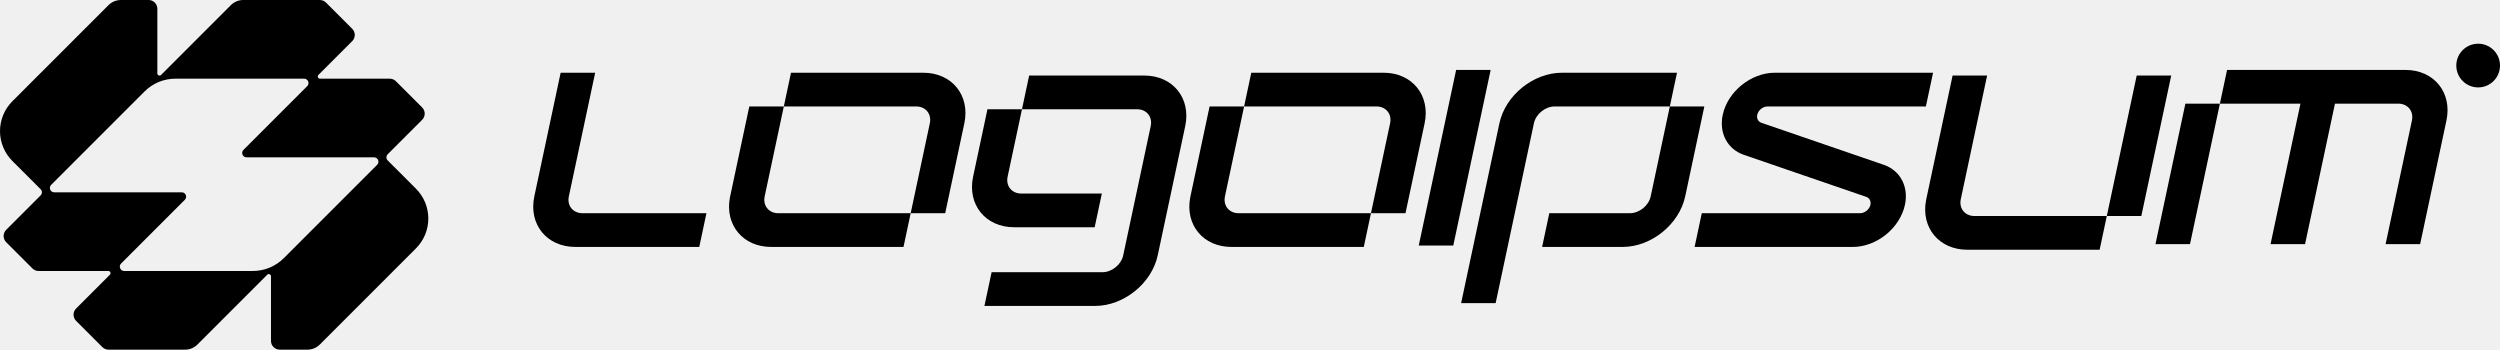
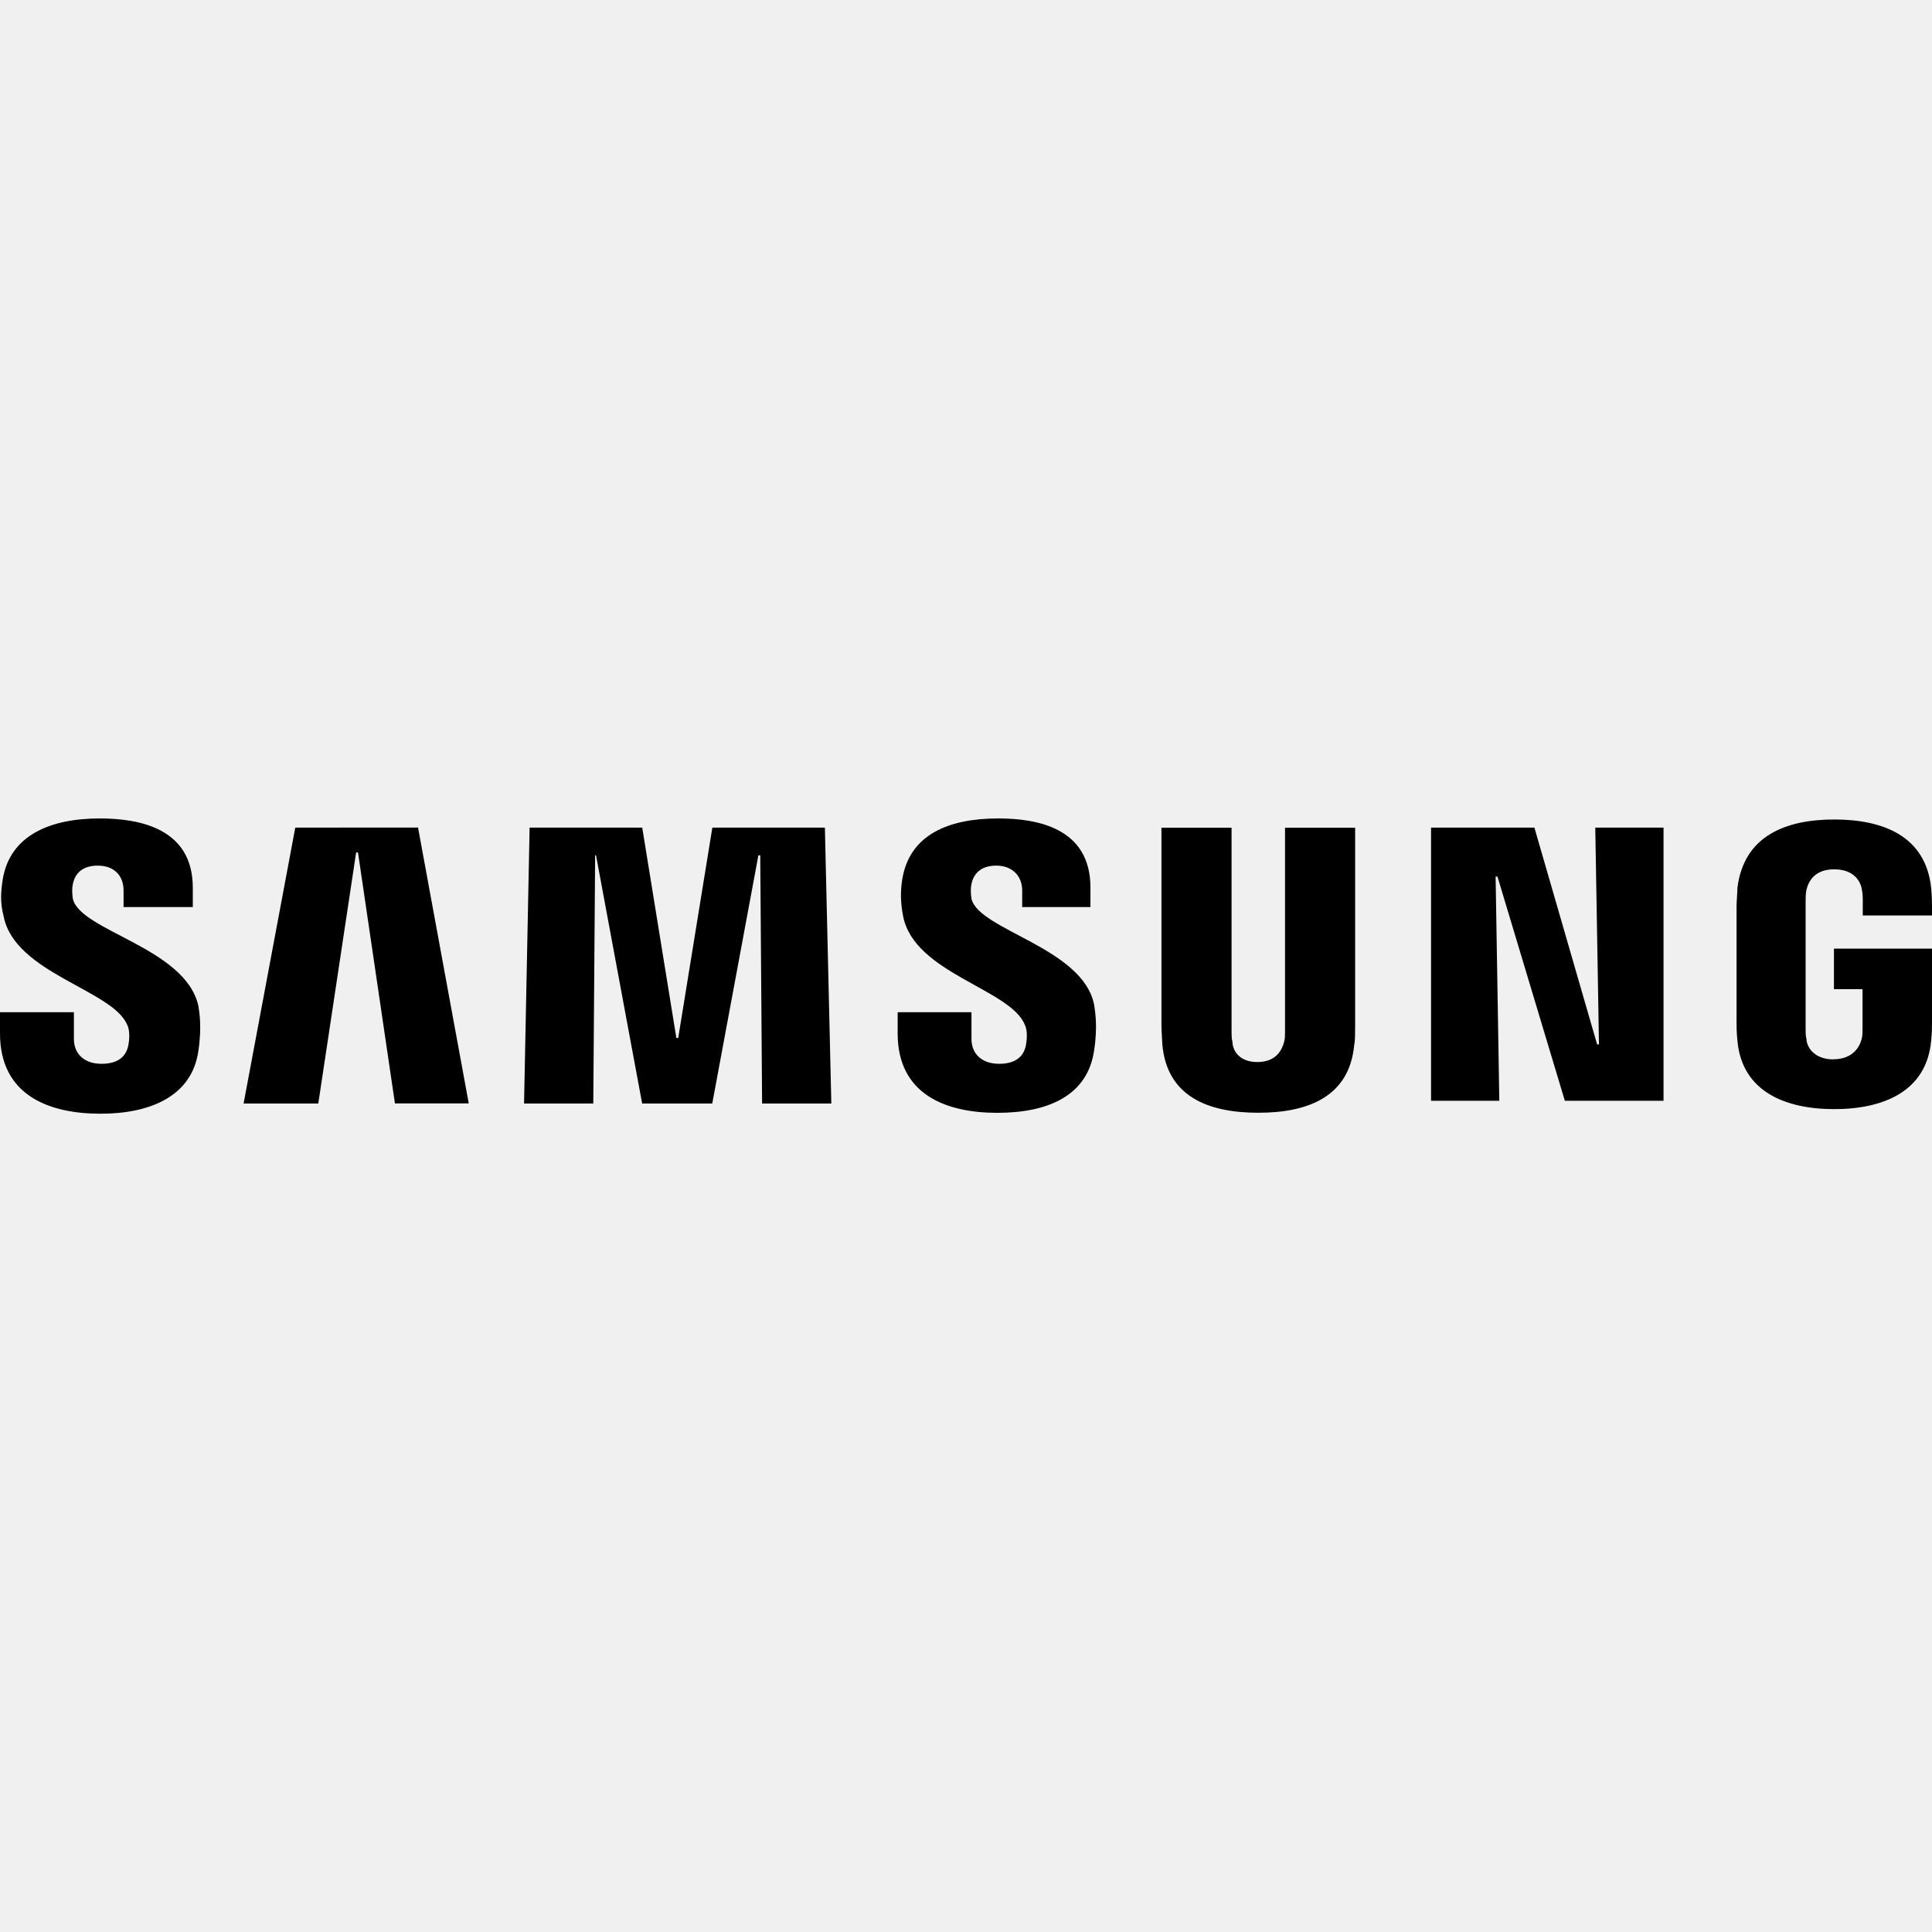
- <svg xmlns="http://www.w3.org/2000/svg" width="286" height="40" viewBox="0 0 286 40" fill="none">
-   <g clip-path="url(#clip0_14231_7117)">
-     <path d="M286 7.5C286 8.881 284.881 10 283.5 10C282.119 10 281 8.881 281 7.5C281 6.119 282.119 5 283.5 5C284.881 5 286 6.119 286 7.5Z" fill="black" />
-     <path d="M213.976 23.432C214.064 23.017 213.869 22.649 213.493 22.519L199.502 17.715C197.614 17.067 196.636 15.22 197.08 13.138C197.646 10.477 200.313 8.32 203.037 8.32H221.142L220.321 12.178H202.216C201.673 12.178 201.142 12.607 201.029 13.138C200.941 13.553 201.135 13.921 201.512 14.05L215.503 18.854C217.391 19.502 218.368 21.349 217.925 23.432C217.359 26.092 214.691 28.249 211.967 28.249H193.863L194.684 24.392H212.788C213.331 24.392 213.863 23.962 213.976 23.432Z" fill="black" />
-     <path d="M170.531 8L166.255 28.089H162.305L166.582 8H170.531Z" fill="black" />
-     <path d="M275.181 8C278.453 8 280.553 10.59 279.873 13.786L276.863 27.929H272.913L275.924 13.786C276.151 12.721 275.45 11.857 274.36 11.857H267.12L263.699 27.929H259.75L263.171 11.857H253.956L250.535 27.929H246.586L250.007 11.857H253.956L254.777 8H275.181Z" fill="black" />
-     <path fill-rule="evenodd" clip-rule="evenodd" d="M105.628 8.32C108.9 8.32 111.001 10.911 110.321 14.106L108.131 24.392H104.182L103.361 28.249H88.222C85.002 28.249 82.916 25.739 83.5 22.613L83.53 22.463L85.72 12.178H89.669L90.49 8.32H105.628ZM87.479 22.463L87.461 22.562C87.297 23.581 87.987 24.392 89.043 24.392H104.182L106.371 14.106C106.598 13.041 105.898 12.178 104.807 12.178H89.669L87.479 22.463Z" fill="black" />
-     <path fill-rule="evenodd" clip-rule="evenodd" d="M158.284 8.32C161.556 8.32 163.656 10.911 162.976 14.106L160.788 24.392H156.838L156.017 28.249H140.879C137.659 28.249 135.573 25.739 136.157 22.613L136.187 22.463L138.377 12.178H142.325L143.146 8.32H158.284ZM140.135 22.463L140.118 22.562C139.954 23.581 140.644 24.392 141.7 24.392H156.838L159.027 14.106C159.254 13.041 158.554 12.178 157.463 12.178H142.325L140.135 22.463Z" fill="black" />
-     <path d="M177.865 12.178C176.774 12.178 175.706 13.041 175.48 14.106L171.101 34.678H167.152L171.531 14.106C172.211 10.911 175.414 8.32 178.686 8.32H191.849L191.028 12.178H194.977L192.788 22.463C192.108 25.659 188.904 28.249 185.633 28.249H176.418L177.239 24.392H186.454C187.544 24.392 188.612 23.528 188.839 22.463L191.028 12.178H177.865Z" fill="black" />
-     <path d="M115.272 20.212C115.046 21.277 115.746 22.141 116.836 22.141H126.051L125.23 25.998H116.015C112.744 25.998 110.643 23.407 111.323 20.212L112.965 12.498H116.914L117.735 8.641H130.899C134.171 8.641 136.271 11.231 135.591 14.426L132.444 29.212C131.764 32.407 128.56 34.998 125.288 34.998H112.618L113.44 31.141H126.11C127.2 31.141 128.268 30.277 128.495 29.212L131.642 14.426C131.869 13.361 131.169 12.498 130.078 12.498H116.914L115.272 20.212Z" fill="black" />
-     <path d="M65.077 22.463L68.088 8.32H64.138L61.128 22.463C60.448 25.659 62.548 28.249 65.82 28.249H79.996L80.817 24.392H66.641C65.55 24.392 64.85 23.528 65.077 22.463Z" fill="black" />
-     <path d="M224.315 22.784L224.297 22.883C224.133 23.902 224.823 24.712 225.879 24.712H241.018L244.439 8.641H248.388L244.967 24.712H241.018L240.197 28.569H225.058C221.838 28.569 219.752 26.059 220.336 22.933L220.366 22.784L223.377 8.641H227.326L224.315 22.784Z" fill="black" />
-     <path fill-rule="evenodd" clip-rule="evenodd" d="M17 0C17.552 0 18 0.448 18 1V8.396C18 8.619 18.269 8.731 18.427 8.573L26.414 0.586C26.789 0.211 27.298 7.97938e-05 27.828 0H36.586C36.851 4.04019e-05 37.105 0.105 37.293 0.293L40.293 3.293C40.683 3.683 40.683 4.317 40.293 4.707L36.427 8.573C36.269 8.731 36.381 9 36.603 9H44.586C44.851 9 45.105 9.105 45.293 9.293L48.293 12.293C48.683 12.684 48.683 13.316 48.293 13.707L44.353 17.646C44.158 17.842 44.158 18.158 44.353 18.354L47.586 21.586C48.491 22.491 49 23.72 49 25C49 26.28 48.491 27.509 47.586 28.414L36.586 39.414C36.211 39.789 35.702 40 35.172 40H32C31.448 40 31 39.552 31 39V31.604C31 31.381 30.731 31.269 30.573 31.427L22.586 39.414C22.211 39.789 21.702 40 21.172 40H12.414C12.149 40 11.895 39.895 11.707 39.707L8.707 36.707C8.317 36.316 8.317 35.684 8.707 35.293L12.573 31.427C12.731 31.269 12.619 31 12.396 31H4.414C4.149 31 3.895 30.895 3.707 30.707L0.707 27.707C0.317 27.317 0.317 26.683 0.707 26.293L4.646 22.354C4.842 22.158 4.842 21.842 4.646 21.646L1.414 18.414C0.509 17.509 0 16.28 0 15C0 13.72 0.509 12.491 1.414 11.586L12.414 0.586C12.789 0.211 13.298 8.00463e-05 13.828 0H17ZM20.071 9C18.745 9 17.473 9.527 16.535 10.465L5.854 21.146C5.539 21.462 5.762 22 6.207 22H20.793C21.238 22 21.461 22.539 21.146 22.854L13.854 30.146C13.539 30.462 13.762 31 14.207 31H28.929C30.255 31 31.527 30.473 32.465 29.535L43.147 18.854C43.442 18.558 43.264 18.066 42.874 18.006L42.793 18H28.207C27.762 18 27.539 17.462 27.854 17.146L35.147 9.854C35.461 9.539 35.238 9 34.793 9H20.071Z" fill="black" />
-   </g>
-   <defs>
-     <clipPath id="clip0_14231_7117">
-       <rect width="286" height="40" fill="white" />
-     </clipPath>
-   </defs>
+ <svg xmlns="http://www.w3.org/2000/svg" role="img" viewBox="0 0 24 24">
+   <path d="M19.817 10.281l.046 2.693h-.023l-.779-2.693h-1.284v3.393h.848l-.046-2.785h.023l.837 2.785h1.226v-3.393zm-16.149 0l-.642 3.427h.928l.47-3.118h.023l.459 3.117h.917l-.63-3.427zm5.181 0l-.424 2.613h-.023l-.424-2.613H6.579l-.069 3.427h.86l.023-3.083h.011l.573 3.083h.871l.573-3.083h.023l.023 3.083h.86l-.08-3.427zm-7.266 2.453c.034.08.023.195.011.252-.023.115-.103.229-.332.229-.218 0-.344-.126-.344-.309v-.332H0v.264c0 .768.607.997 1.249.997.619 0 1.135-.218 1.215-.779.046-.298.011-.493 0-.562-.161-.722-1.467-.928-1.559-1.329-.011-.069-.011-.138 0-.183.023-.115.103-.229.309-.229.206 0 .321.126.321.309v.206h.86v-.241c0-.745-.676-.86-1.158-.86-.607 0-1.112.206-1.203.756-.023.149-.034.287.011.459.138.711 1.364.917 1.536 1.352m11.152 0c.034.08.023.183.011.252-.023.115-.103.229-.332.229-.218 0-.344-.126-.344-.309v-.332h-.917v.264c0 .756.596.986 1.238.986.619 0 1.123-.206 1.203-.779.046-.298.011-.481 0-.562-.138-.711-1.433-.928-1.524-1.318-.011-.069-.011-.138 0-.183.023-.115.103-.229.309-.229.195 0 .321.126.321.309v.206h.848v-.241c0-.745-.665-.86-1.146-.86-.608 0-1.1.195-1.192.756-.023.149-.023.287.011.459.138.711 1.341.905 1.513 1.352m2.888.459c.241 0 .309-.161.332-.252.011-.034.011-.092.011-.126v-2.533h.871v2.464c0 .069 0 .195-.011.229-.057.642-.562.848-1.192.848-.63 0-1.135-.206-1.192-.848 0-.034-.011-.16-.011-.229v-2.464h.871v2.533c0 .046 0 .092.011.126 0 .092.069.252.309.252m7.152-.034c.252 0 .332-.161.355-.252.011-.034.011-.092.011-.126v-.493h-.355v-.504H24v.917c0 .069 0 .115-.011.229-.057.63-.596.848-1.203.848-.608 0-1.146-.218-1.203-.848-.011-.115-.011-.161-.011-.229v-1.444c0-.057.011-.172.011-.229.08-.642.596-.848 1.203-.848s1.135.206 1.203.848c.011.103.011.229.011.229v.115h-.86v-.195s0-.08-.011-.126c-.011-.08-.08-.252-.344-.252-.252 0-.321.16-.344.252-.011.046-.011.103-.011.161v1.57c0 .046 0 .092.011.126 0 .092.092.252.332.252" />
</svg>
